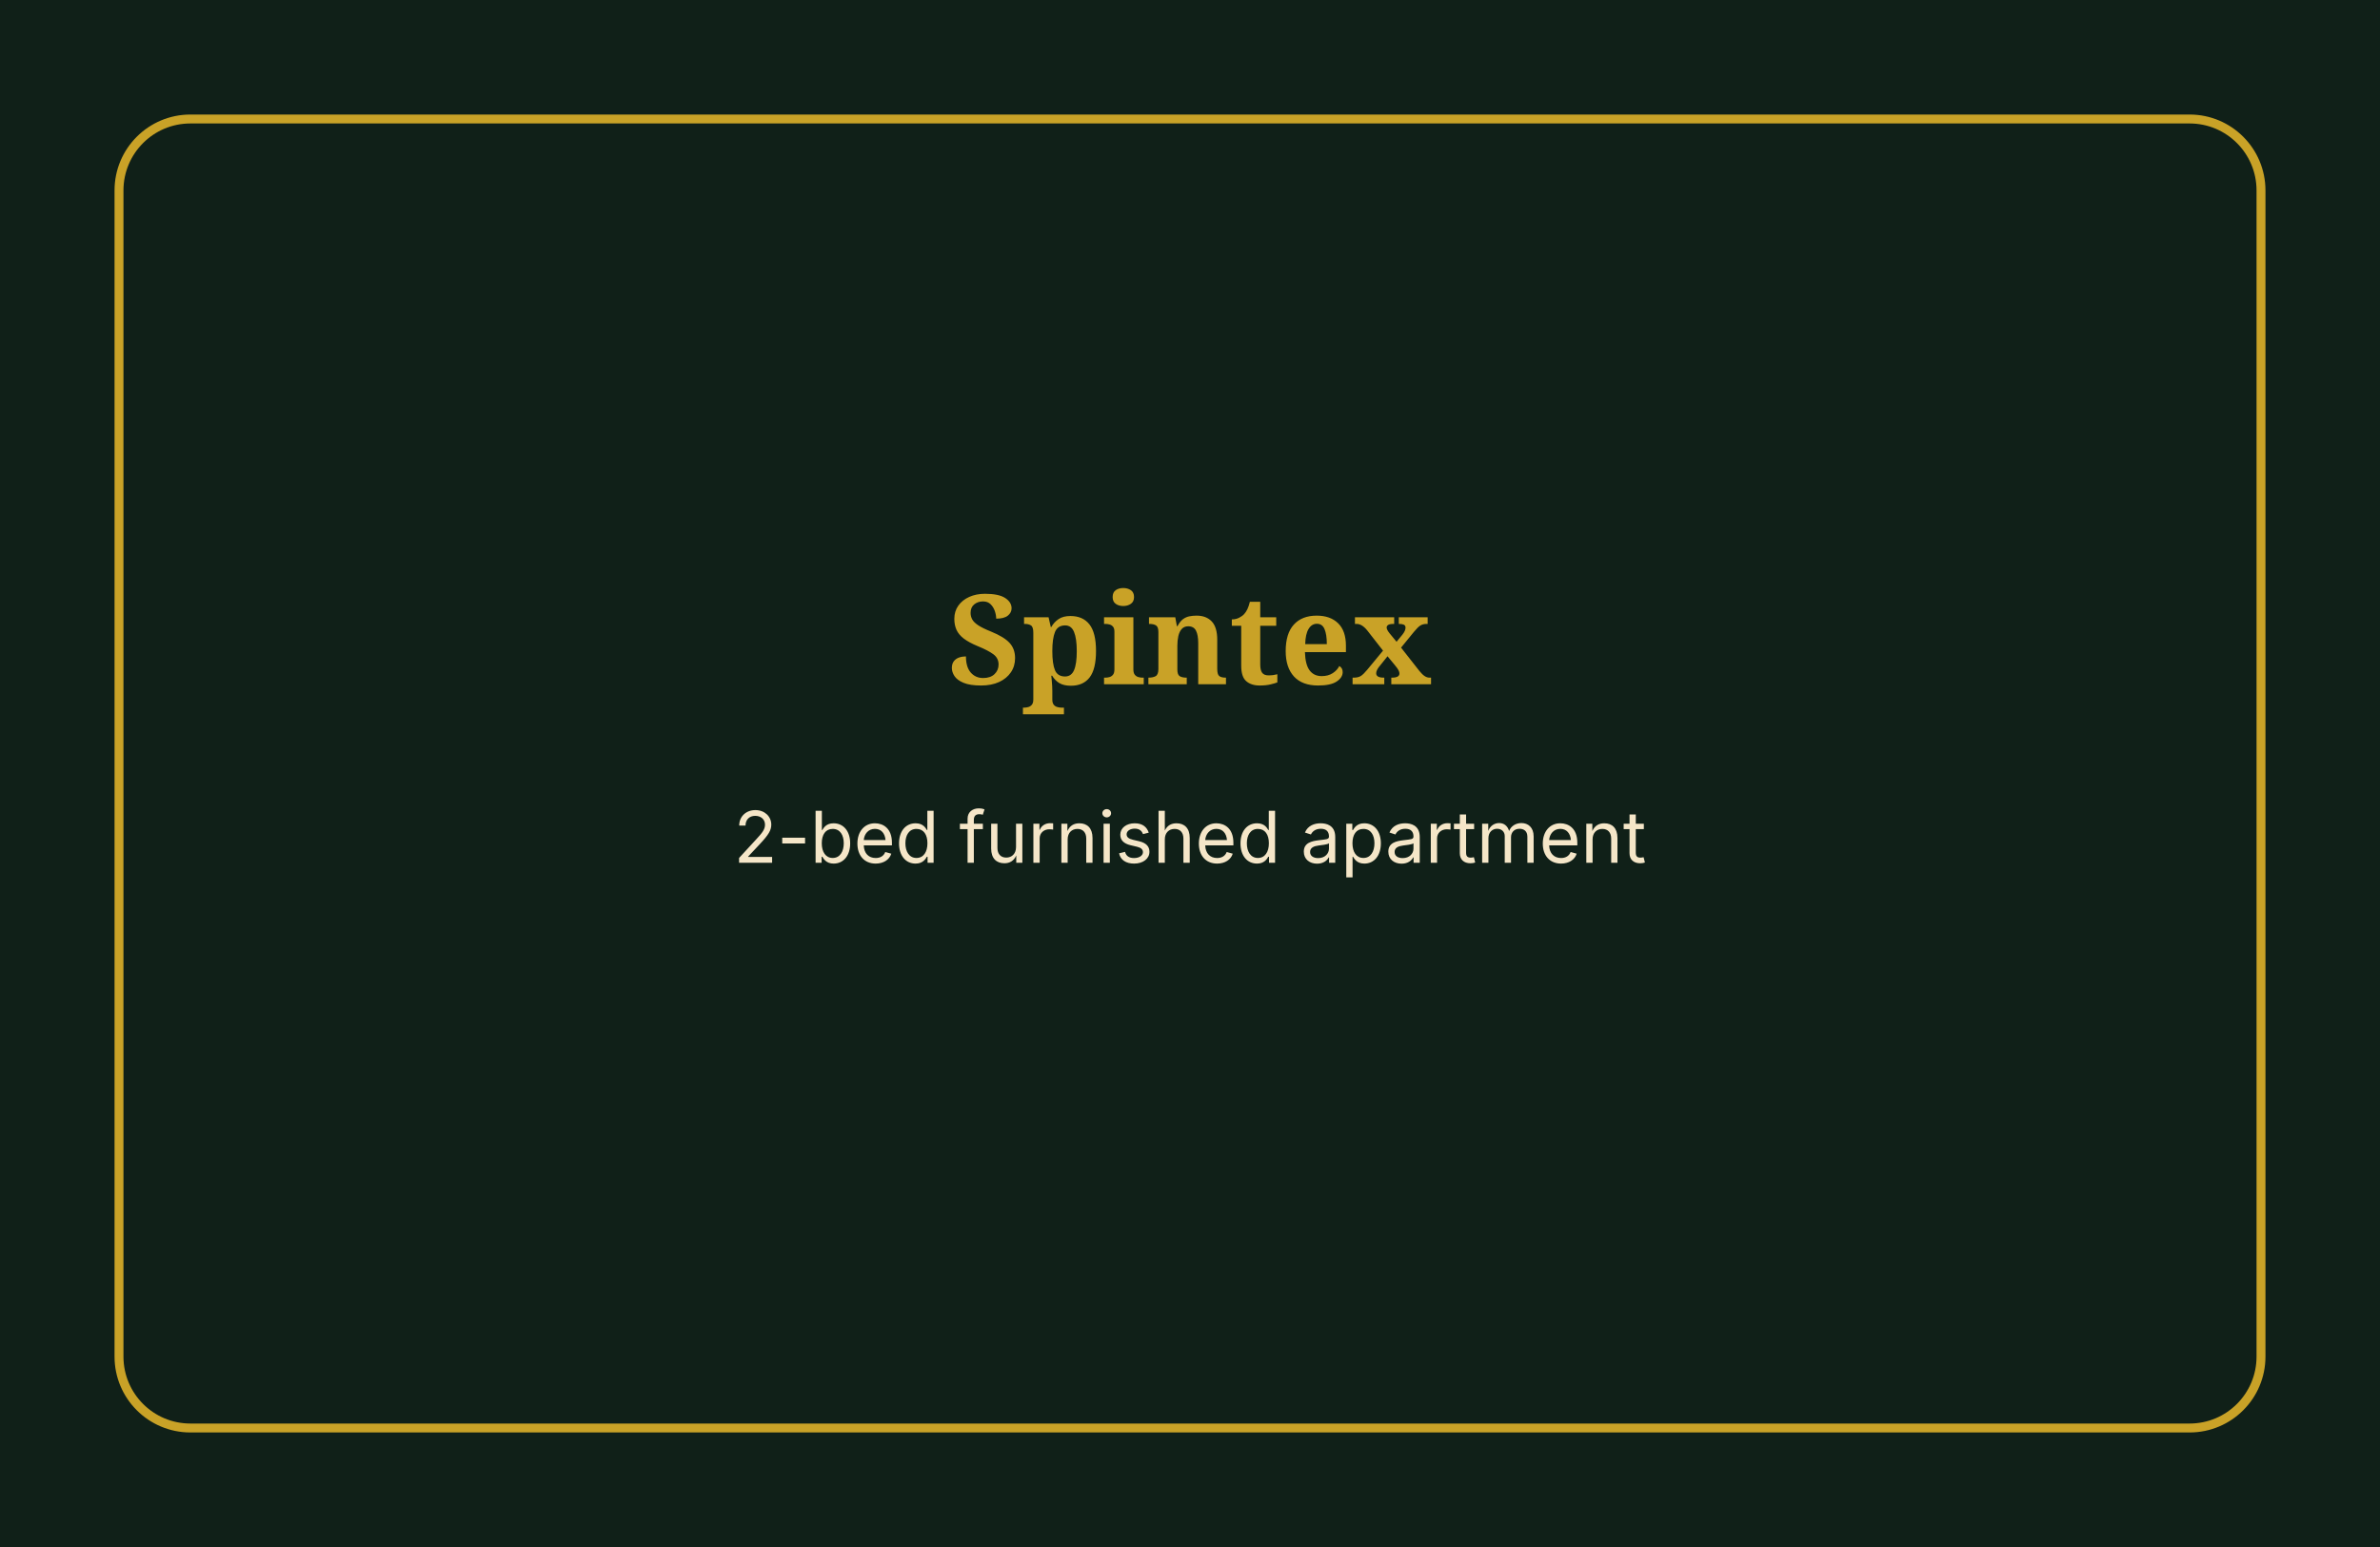
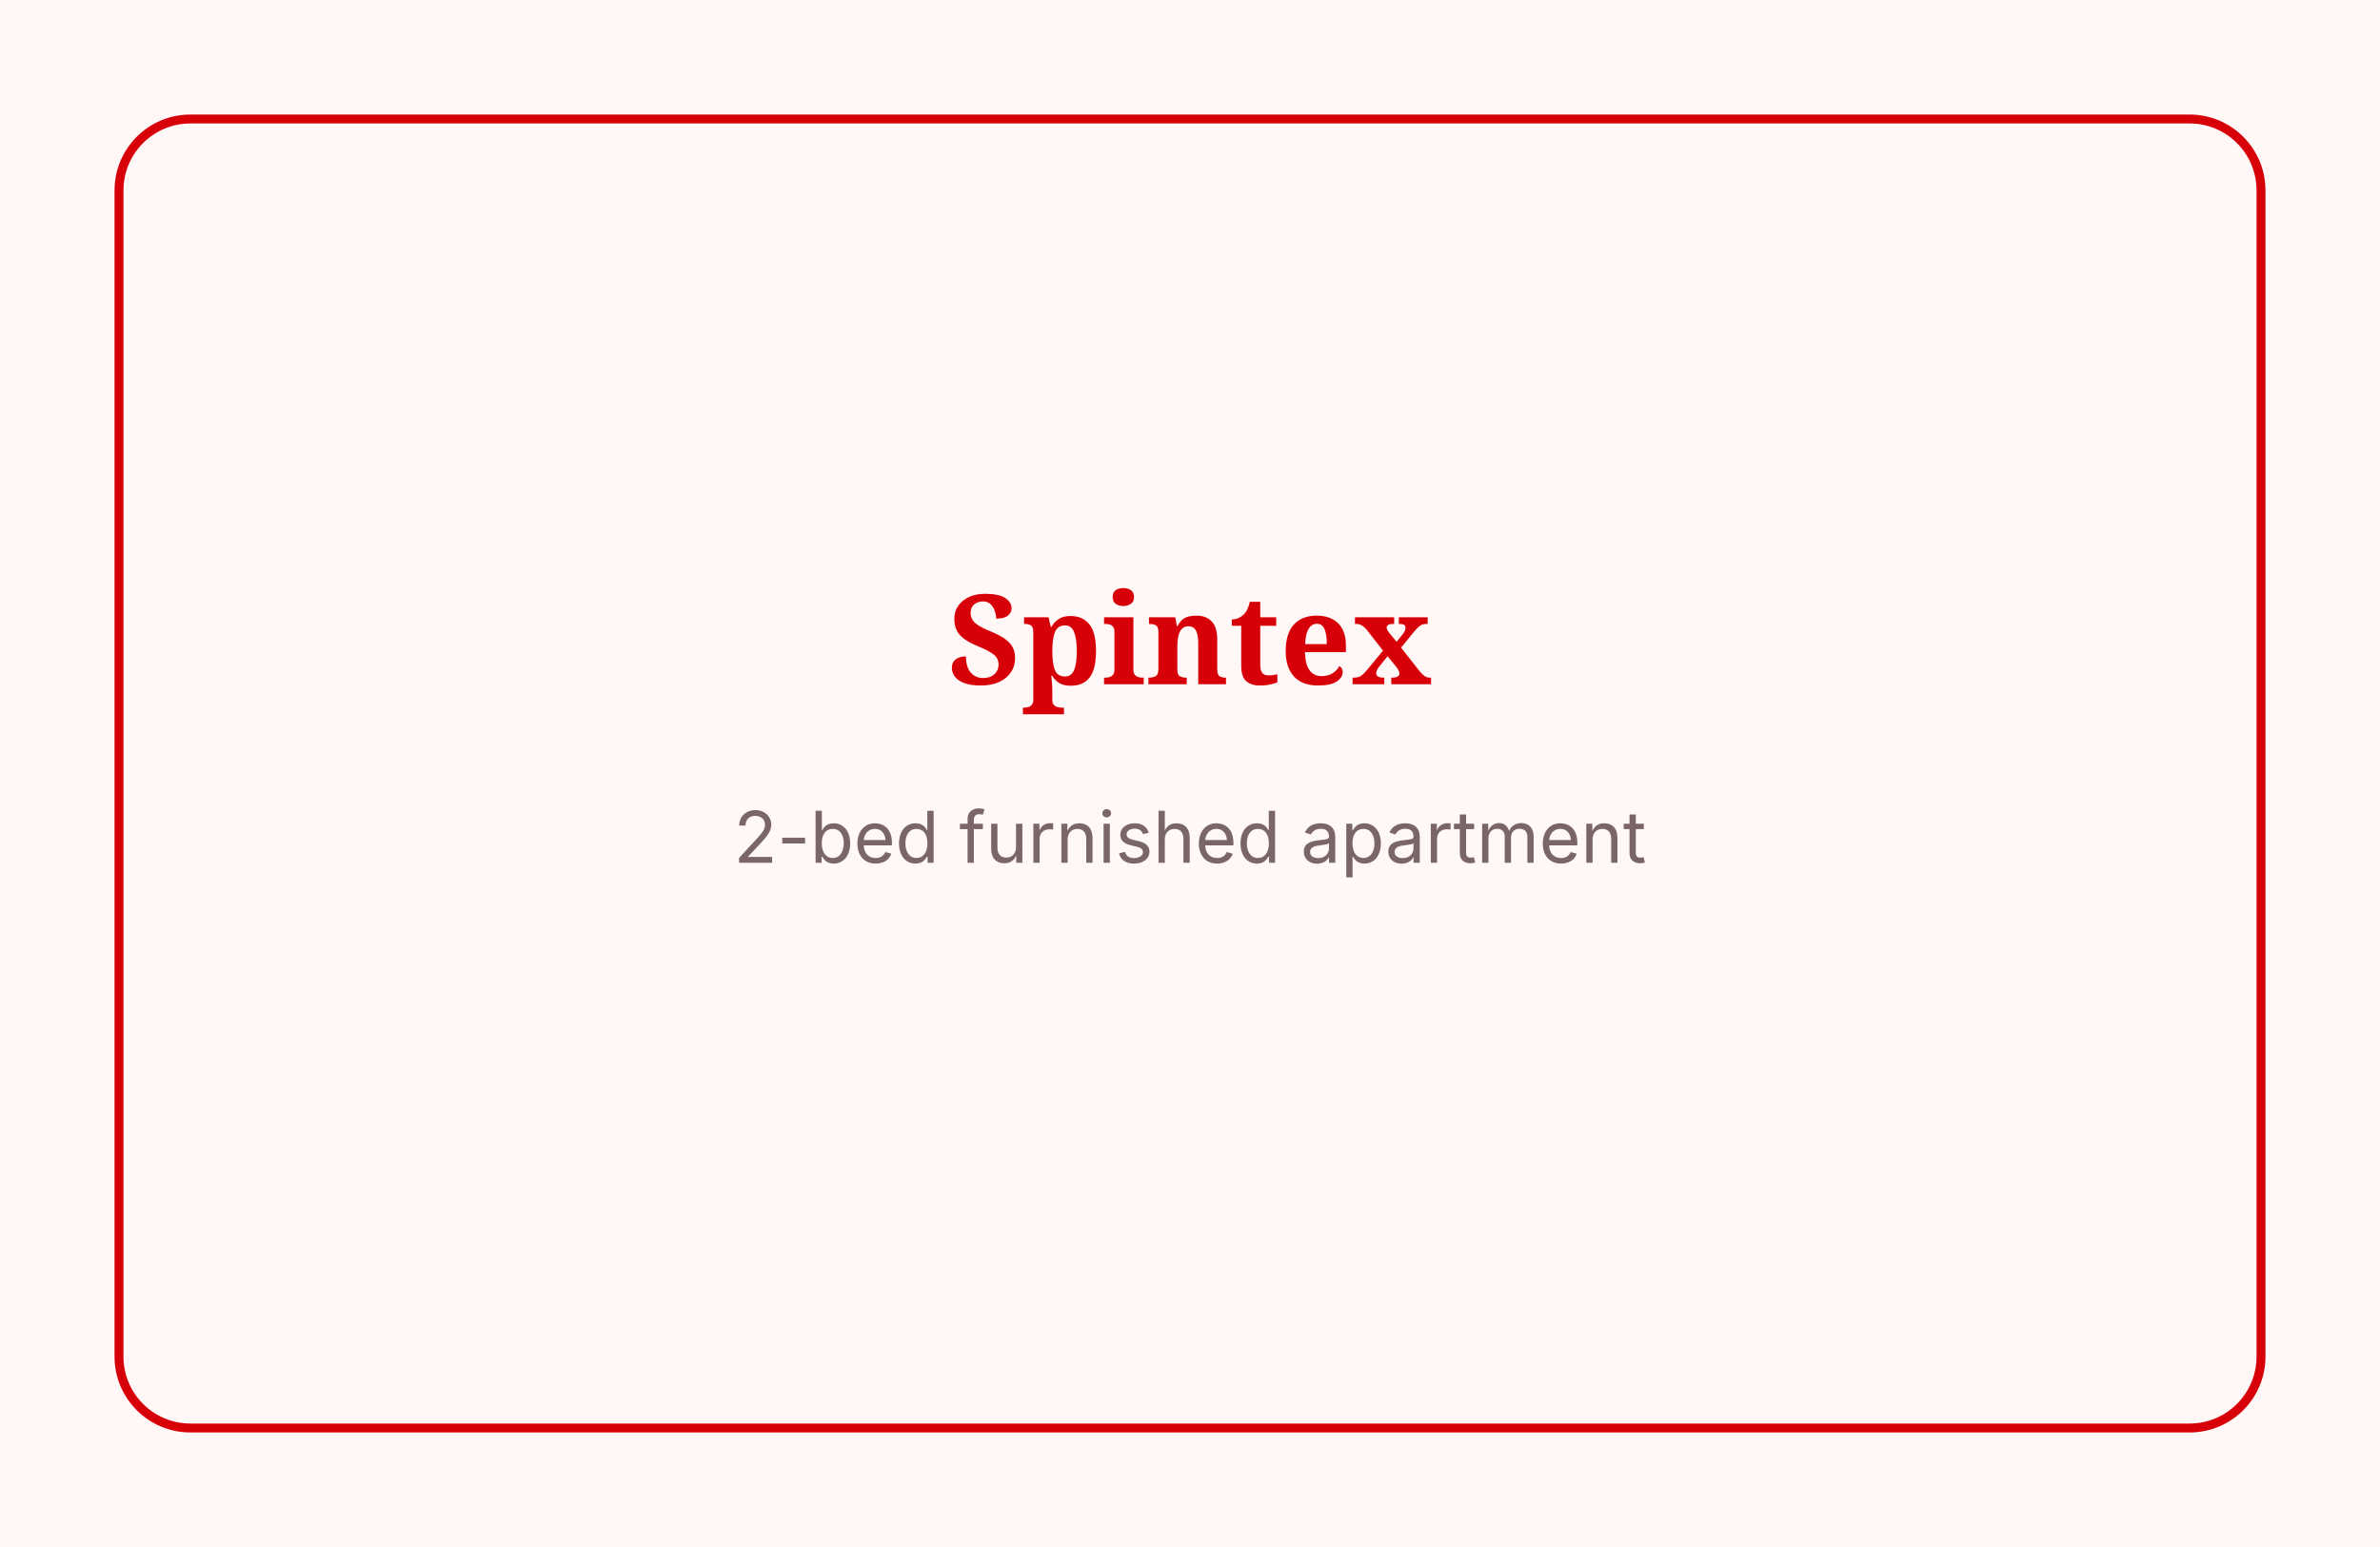
<svg xmlns="http://www.w3.org/2000/svg" width="800" height="520" viewBox="0 0 800 520">
-   <rect width="800" height="520" fill="#102018" />
-   <rect x="40" y="40" width="720" height="440" rx="24" fill="none" stroke="#c9a227" stroke-width="3" />
-   <text x="400" y="230" text-anchor="middle" fill="#c9a227" font-family="Georgia, serif" font-size="42" font-weight="700">Spintex</text>
-   <text x="400" y="290" text-anchor="middle" fill="#f5e6c8" font-family="Inter, system-ui, sans-serif" font-size="24">2-bed furnished apartment</text>
+   <rect width="800" height="520" fill="#fff8f6" />
+   <rect x="40" y="40" width="720" height="440" rx="24" fill="none" stroke="#d80008" stroke-width="3" />
+   <text x="400" y="230" text-anchor="middle" fill="#d80008" font-family="Georgia, serif" font-size="42" font-weight="700">Spintex</text>
+   <text x="400" y="290" text-anchor="middle" fill="#7a6666" font-family="Inter, system-ui, sans-serif" font-size="24">2-bed furnished apartment</text>
</svg>
